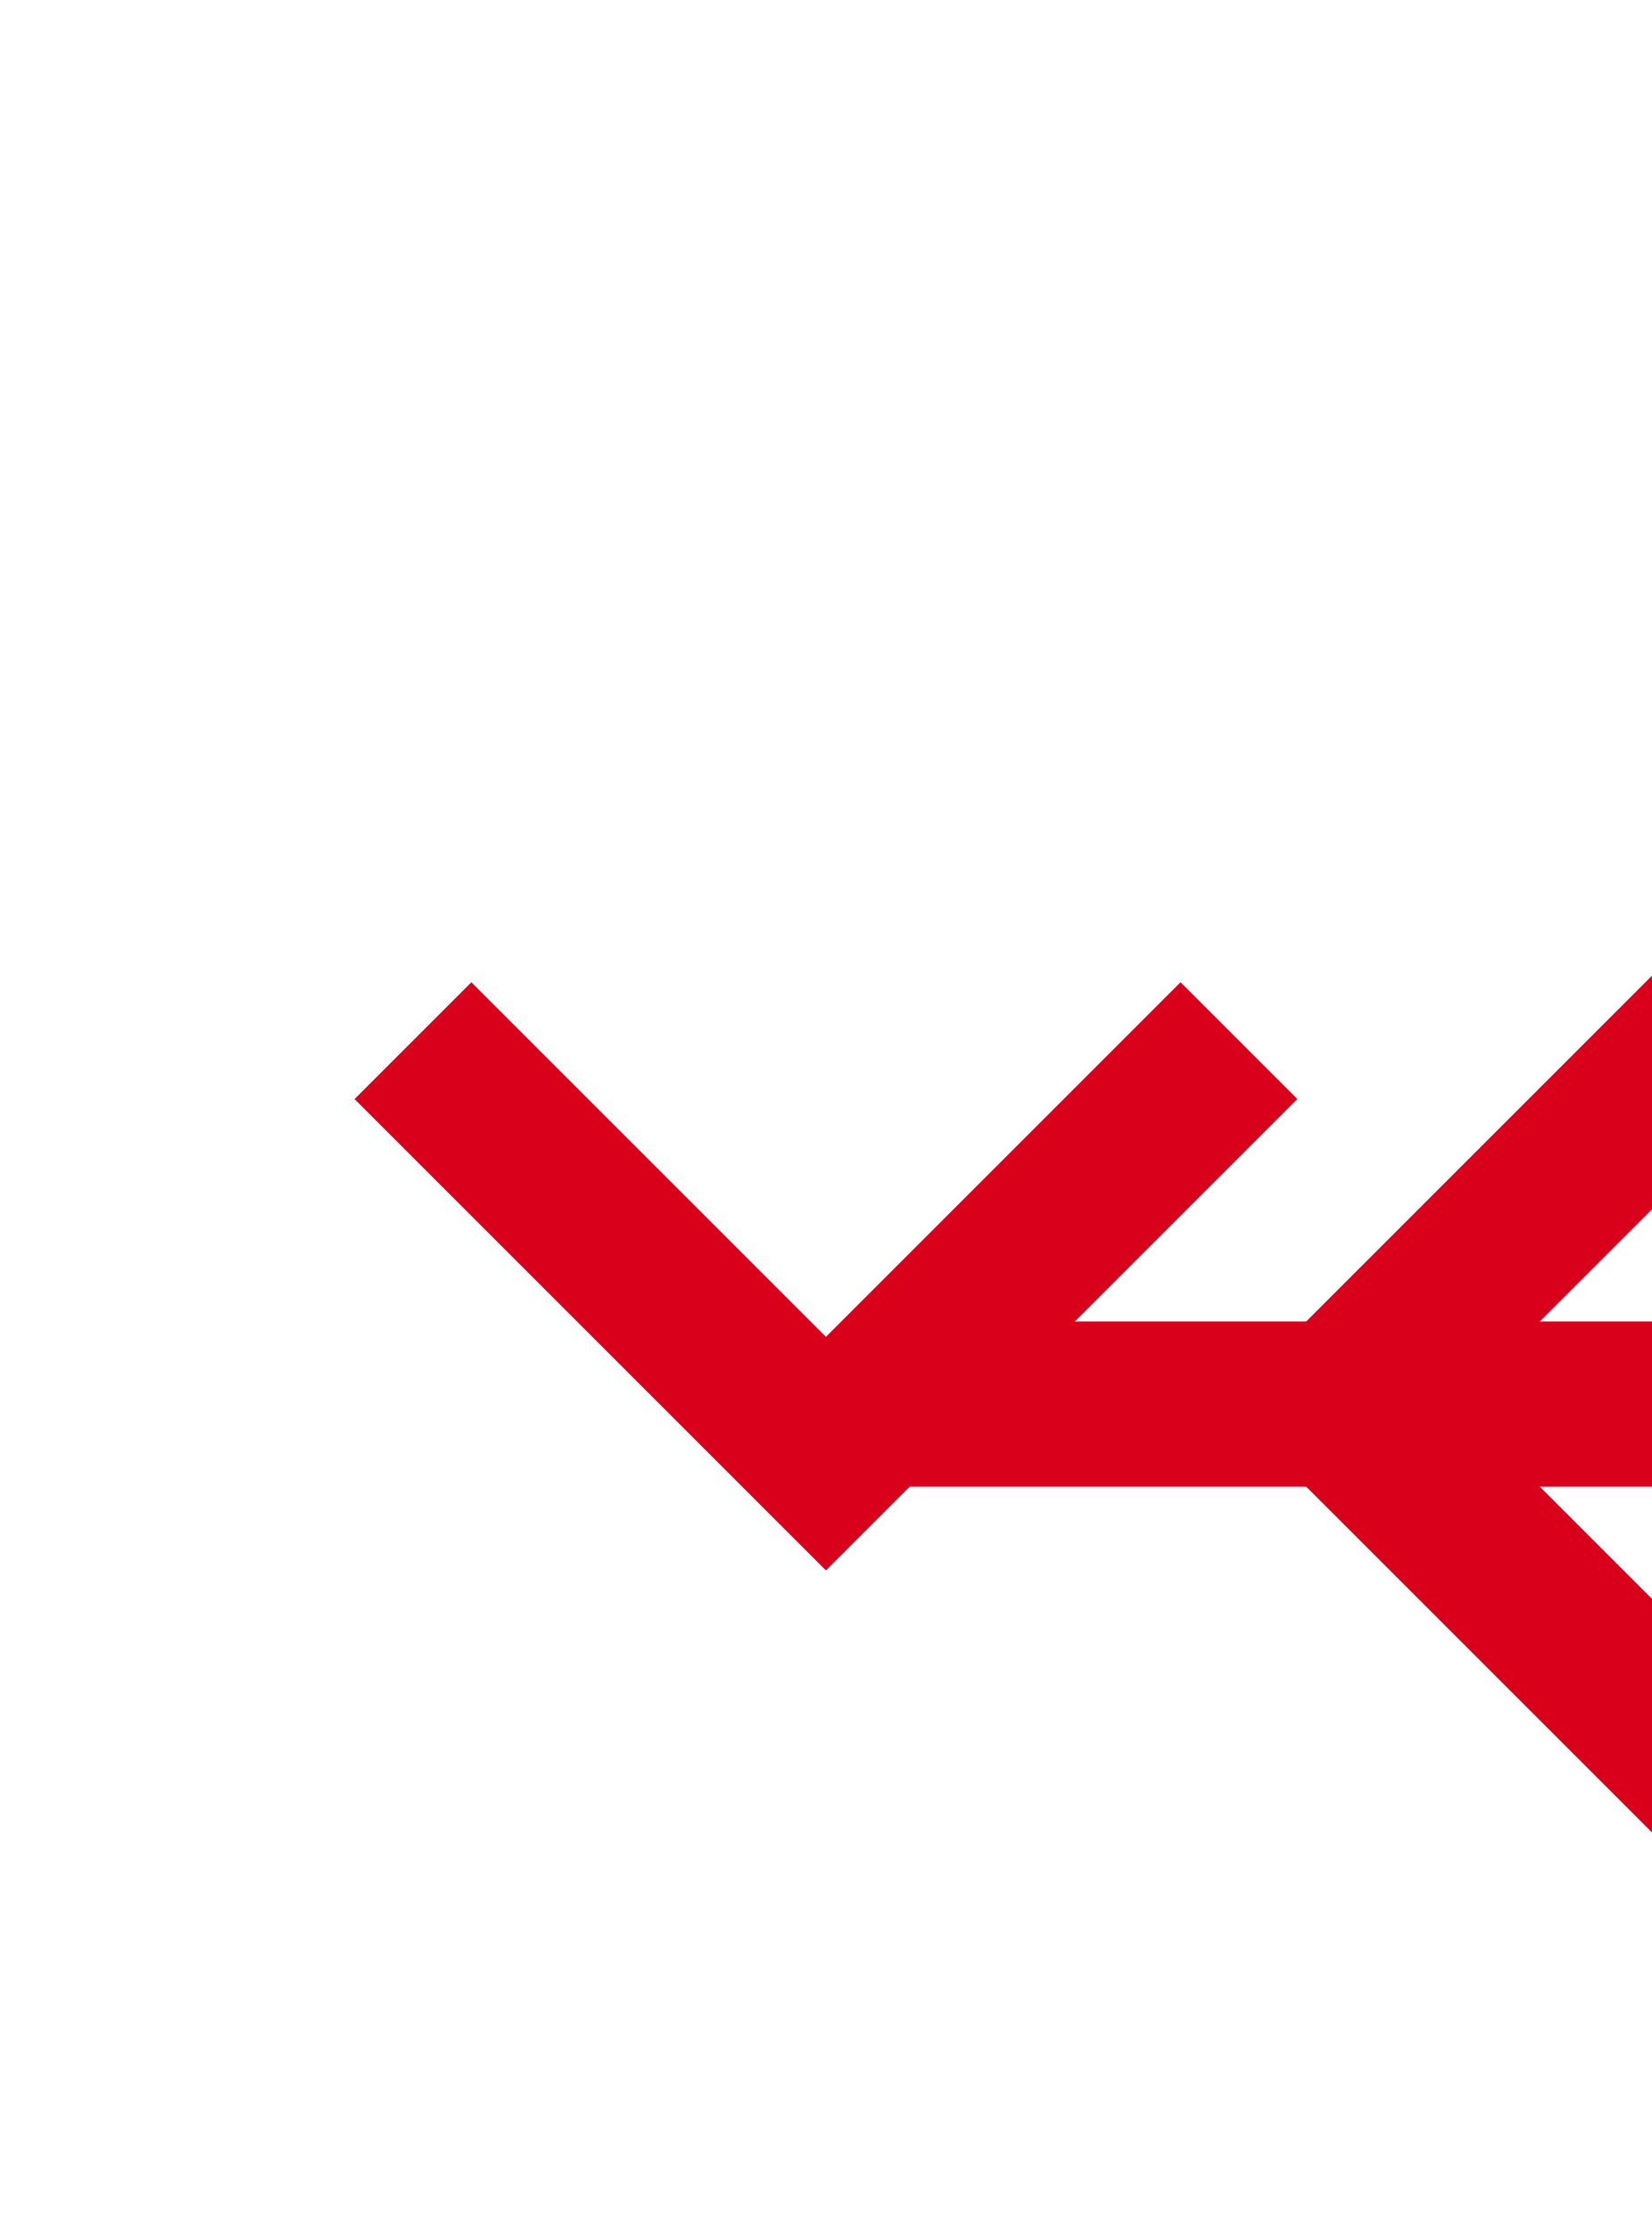
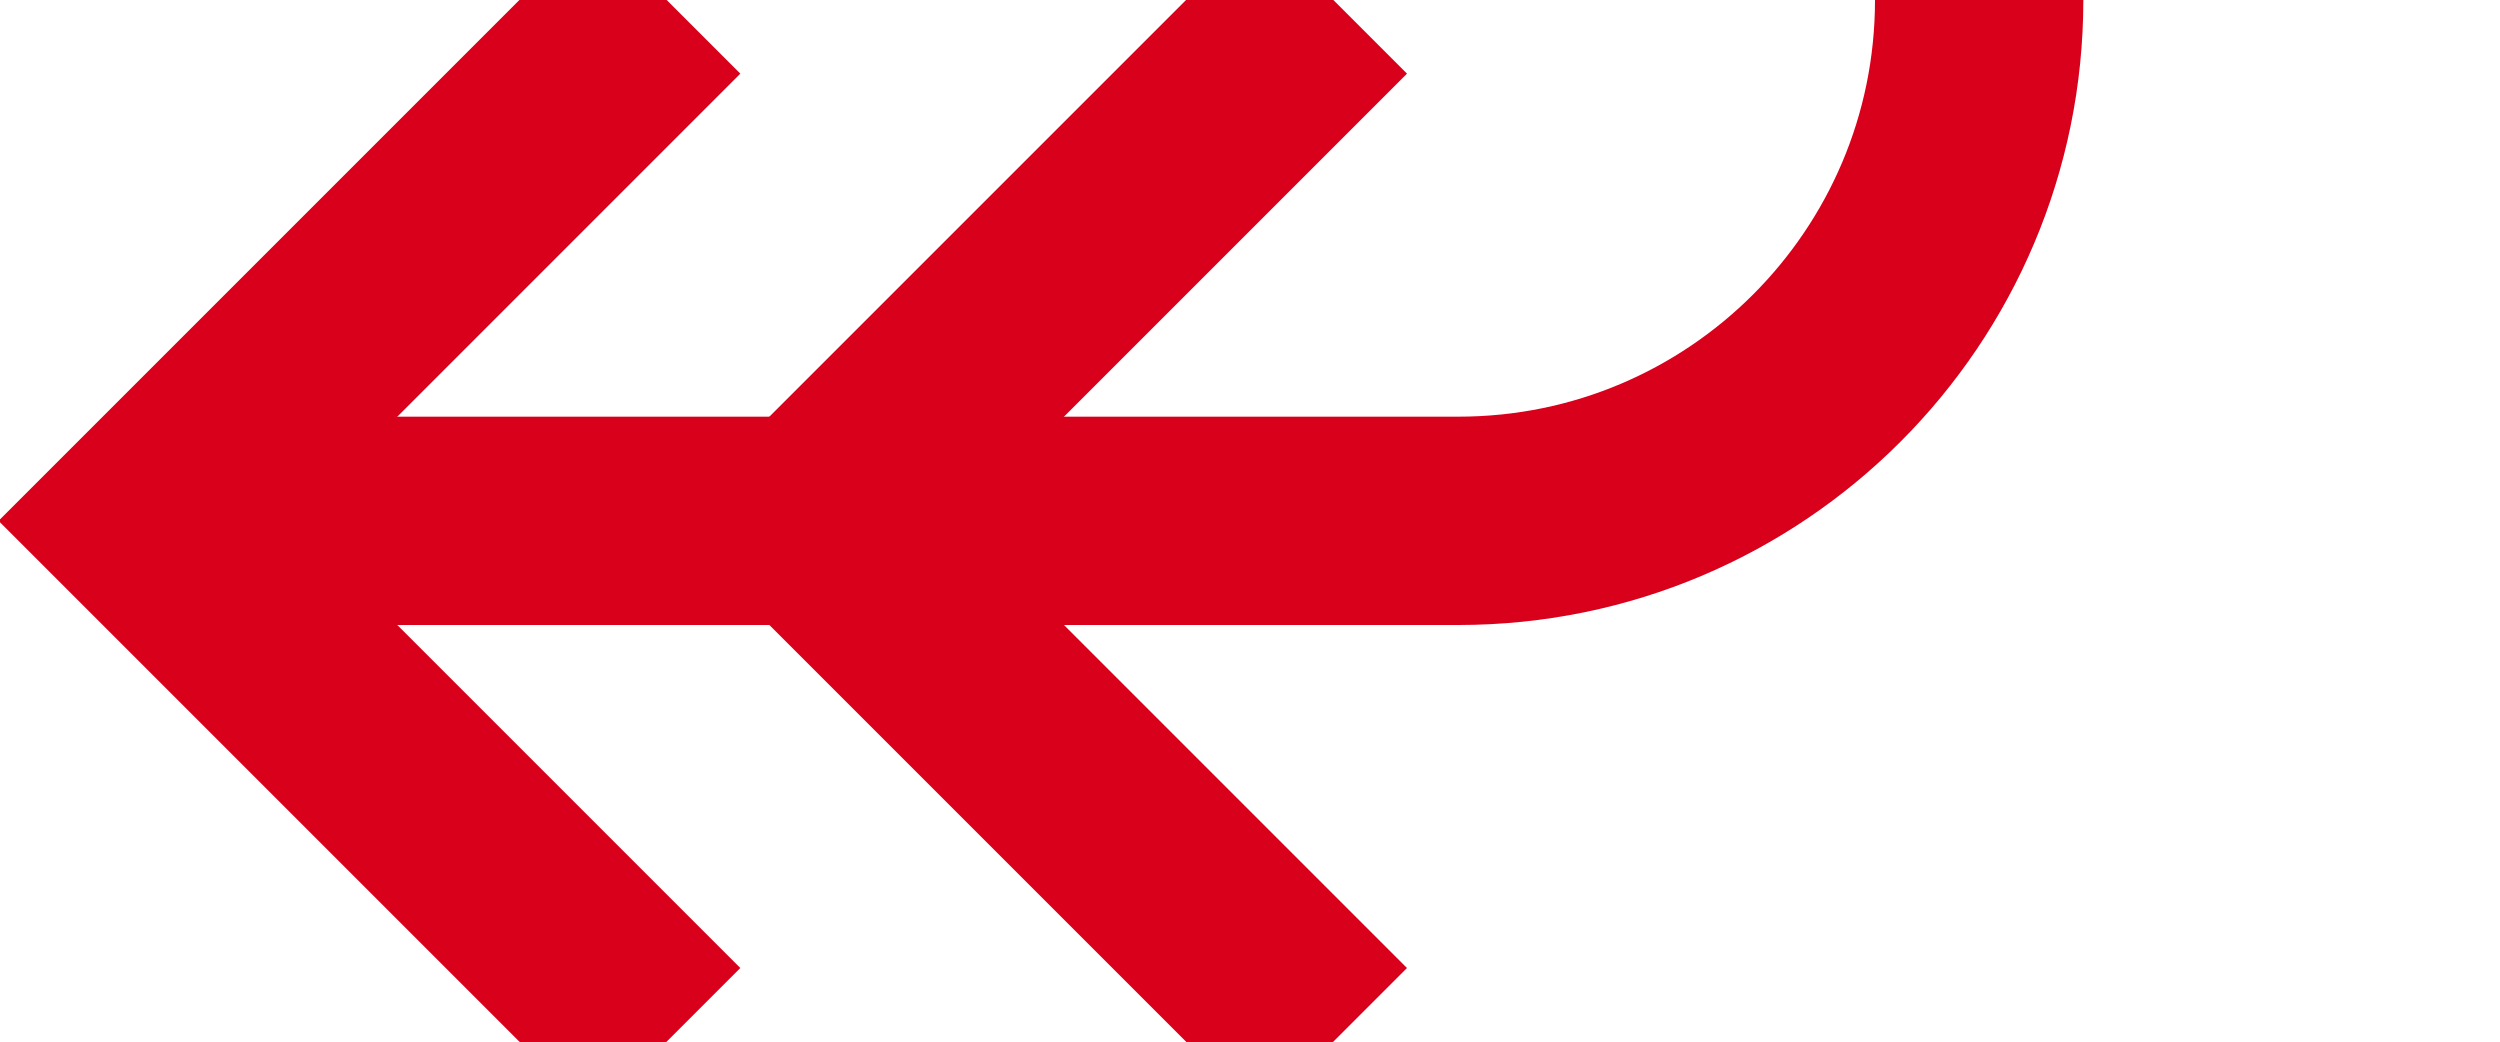
- <svg xmlns="http://www.w3.org/2000/svg" version="1.1" width="20px" height="27px" preserveAspectRatio="xMidYMin meet" viewBox="668 1336  18 27">
-   <path d="M 855 1375  L 855 1358  A 5 5 0 0 0 850 1353 L 678 1353  A 1 1 0 0 0 677 1354 " stroke-width="2" stroke="#d9001b" fill="none" />
-   <path d="M 681.293 1347.893  L 677 1352.186  L 672.707 1347.893  L 671.293 1349.307  L 676.293 1354.307  L 677 1355.014  L 677.707 1354.307  L 682.707 1349.307  L 681.293 1347.893  Z M 688.936 1357.293  L 684.643 1353  L 688.936 1348.707  L 687.522 1347.293  L 682.522 1352.293  L 681.815 1353  L 682.522 1353.707  L 687.522 1358.707  L 688.936 1357.293  Z " fill-rule="nonzero" fill="#d9001b" stroke="none" />
+ <svg xmlns="http://www.w3.org/2000/svg" version="1.1" width="24px" height="10px" preserveAspectRatio="xMinYMid meet" viewBox="701 1617  24 8">
+   <path d="M 842 1553  L 842 1575  A 5 5 0 0 1 837 1580 L 725 1580  A 5 5 0 0 0 720 1585 L 720 1616  A 5 5 0 0 1 715 1621 L 703 1621  " stroke-width="2" stroke="#d9001b" fill="none" />
+   <path d="M 708.107 1625.293  L 703.814 1621  L 708.107 1616.707  L 706.693 1615.293  L 701.693 1620.293  L 700.986 1621  L 701.693 1621.707  L 706.693 1626.707  L 708.107 1625.293  Z M 714.507 1625.293  L 710.214 1621  L 714.507 1616.707  L 713.093 1615.293  L 708.093 1620.293  L 707.386 1621  L 708.093 1621.707  L 713.093 1626.707  L 714.507 1625.293  Z " fill-rule="nonzero" fill="#d9001b" stroke="none" />
</svg>
